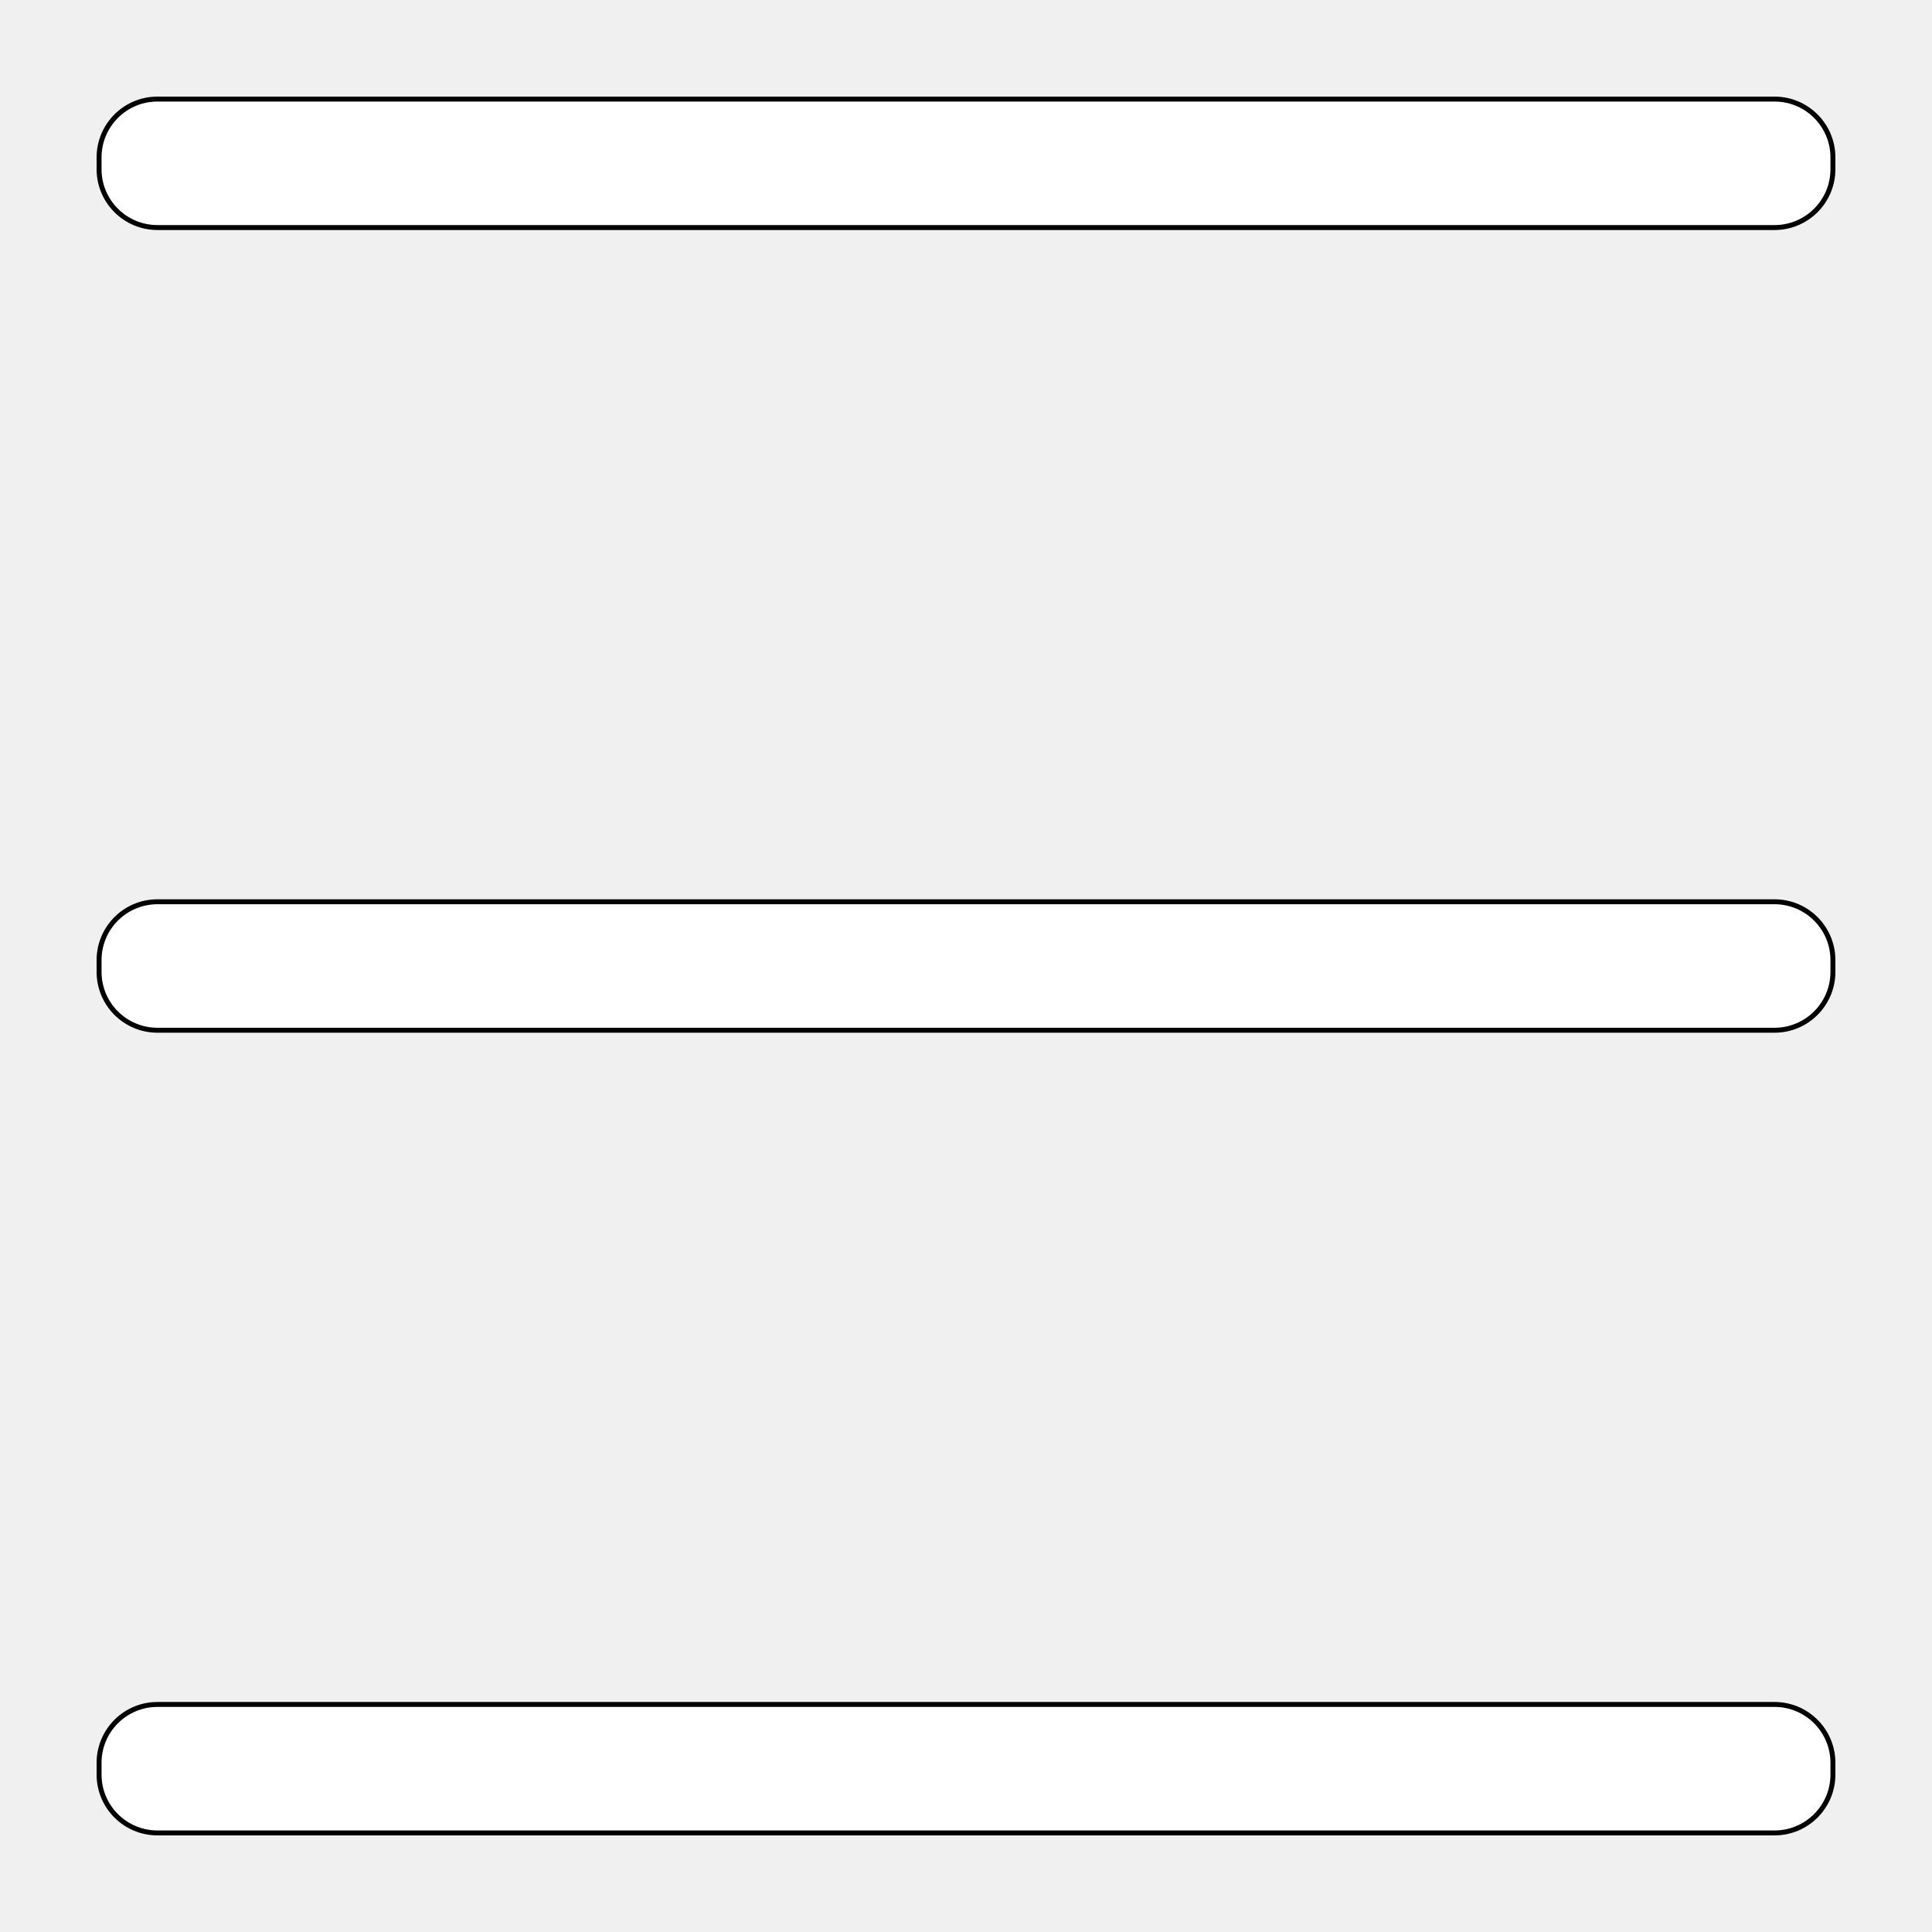
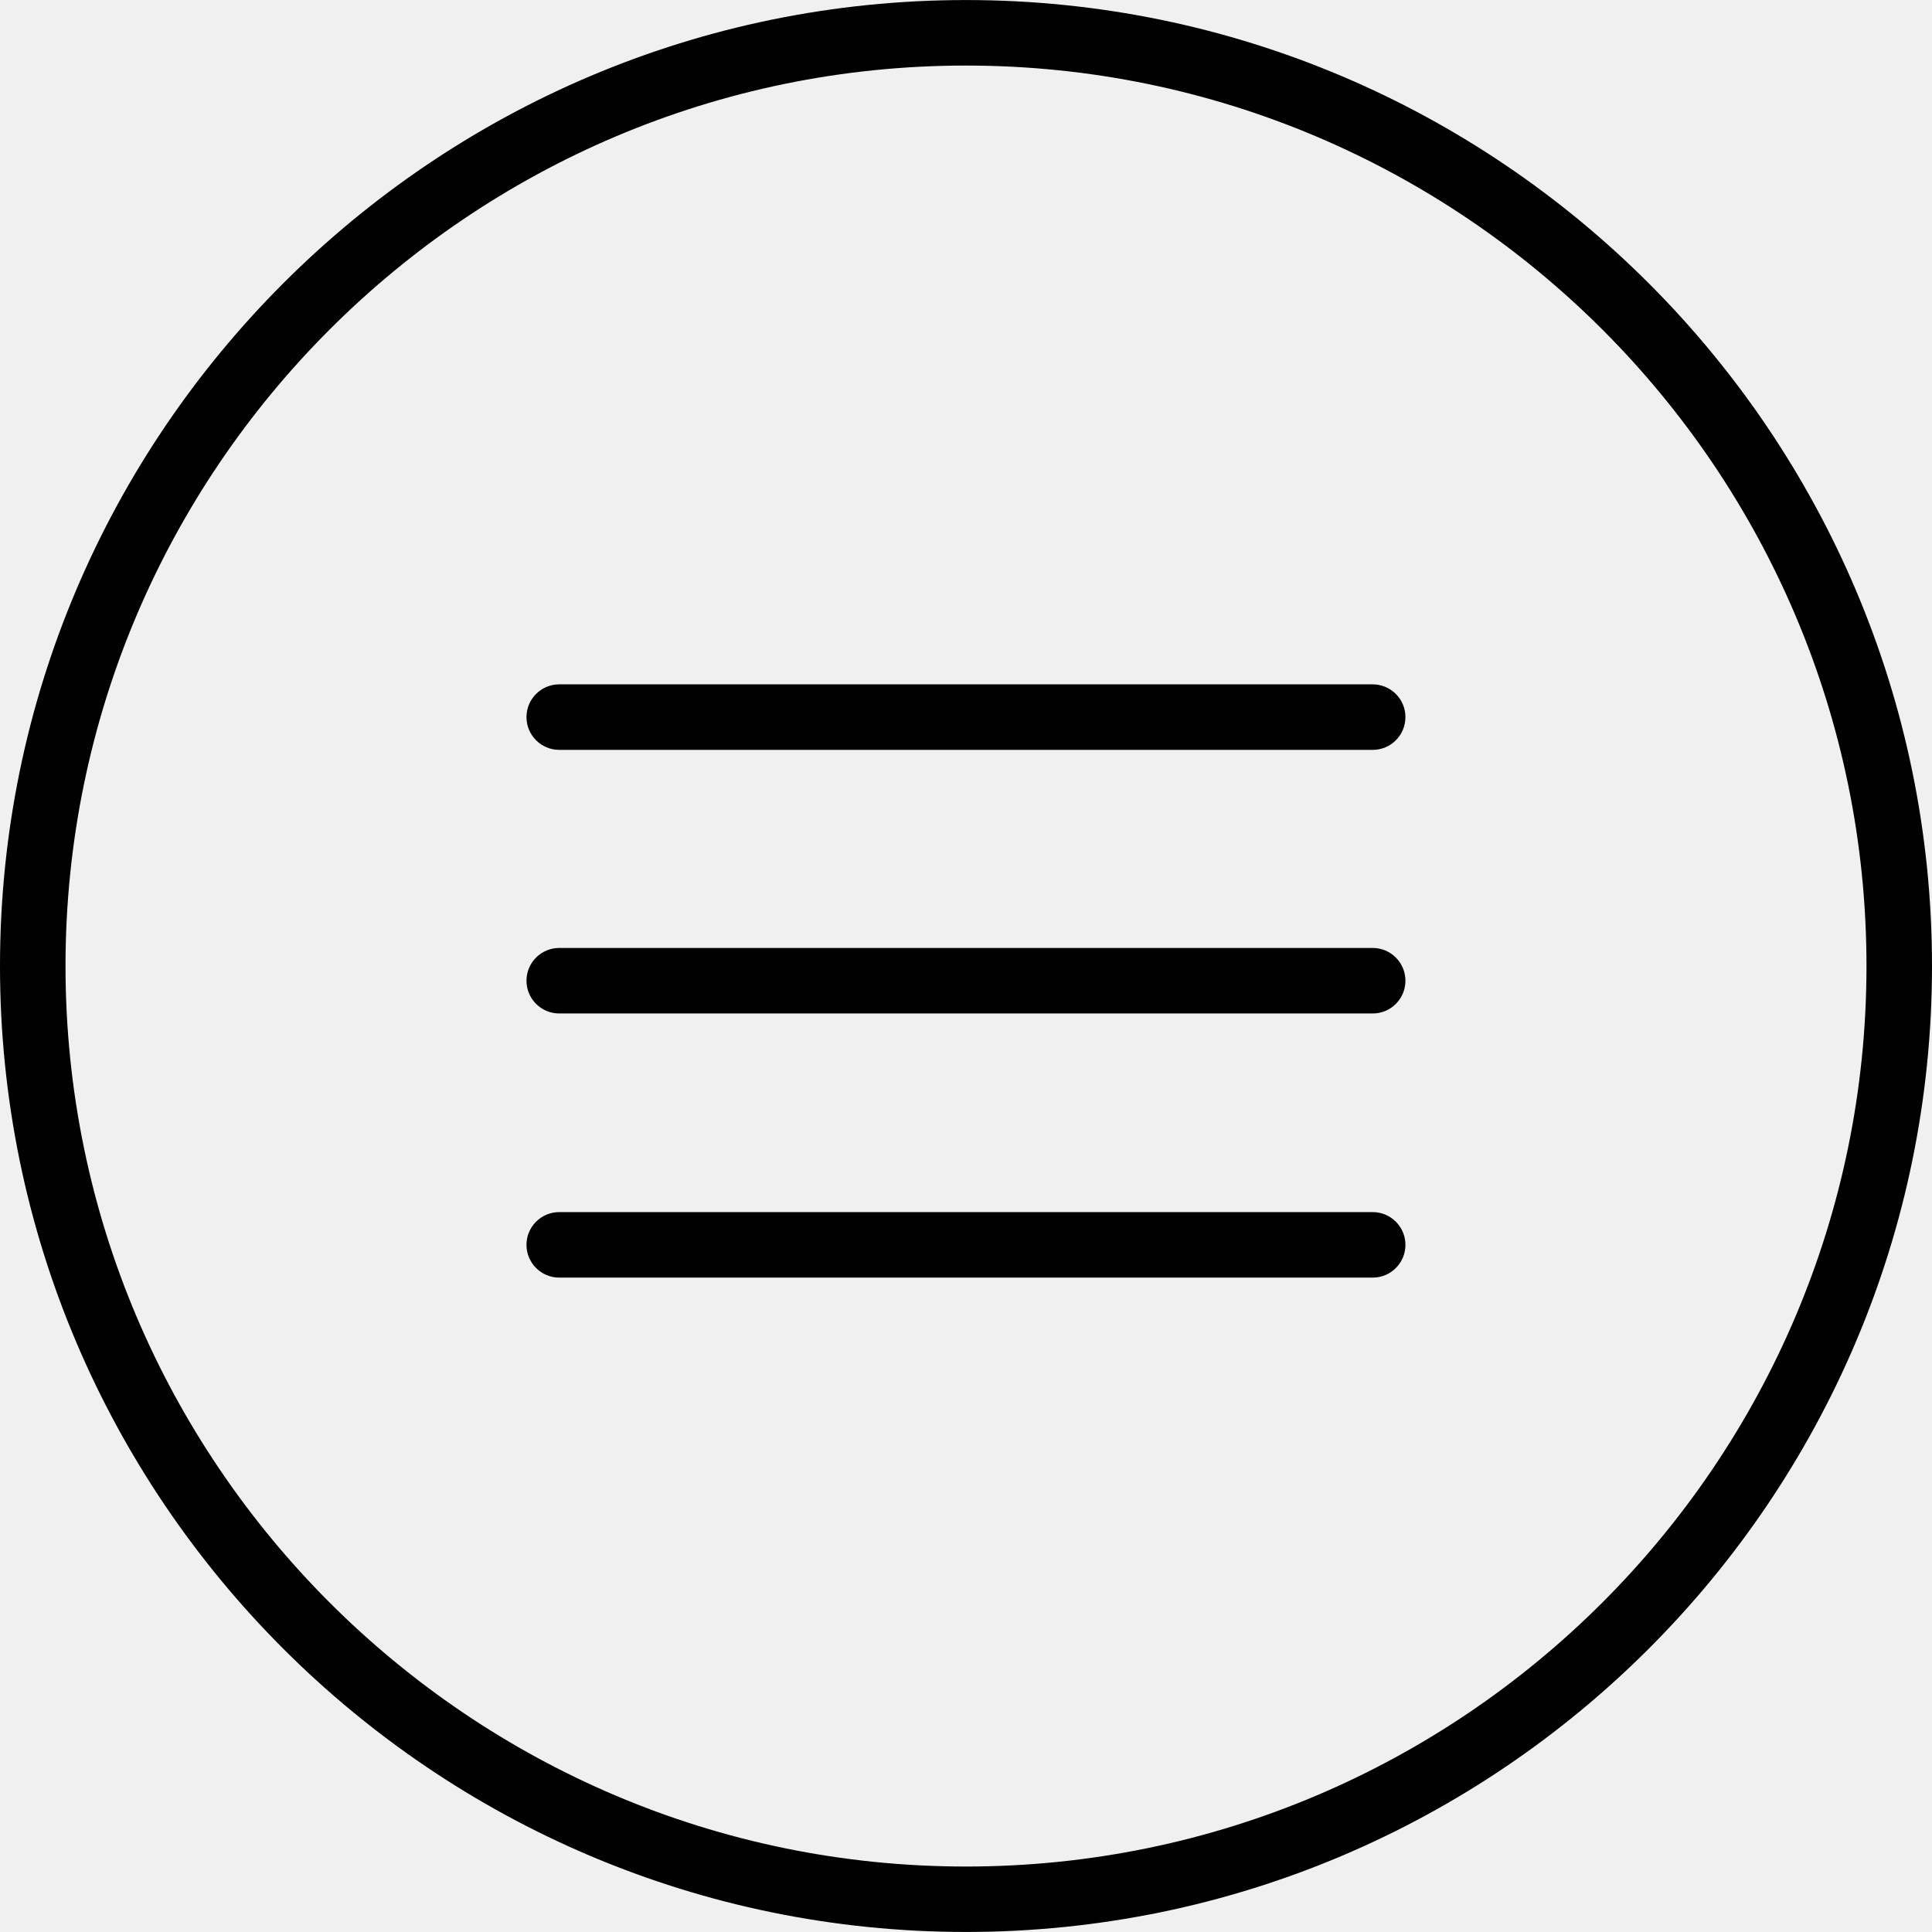
- <svg xmlns="http://www.w3.org/2000/svg" width="100" height="100" viewBox="0 0 100 100" version="1.1" id="svg1">
-   <defs id="defs1" />
-   <g id="layer1">
-     <rect style="fill:#ffffff;fill-opacity:1;fill-rule:evenodd;stroke:#000000;stroke-width:0.256;stroke-linecap:butt;stroke-linejoin:round;stroke-dasharray:none;stroke-opacity:1" id="rect5" width="89.744" height="6.65" x="5.128" y="5.128" ry="3.022" />
-     <rect style="fill:#ffffff;fill-opacity:1;fill-rule:evenodd;stroke:#000000;stroke-width:0.256;stroke-linecap:butt;stroke-linejoin:round;stroke-dasharray:none;stroke-opacity:1" id="rect5-7" width="89.744" height="6.65" x="5.128" y="46.675" ry="3.022" />
-     <rect style="fill:#ffffff;fill-opacity:1;fill-rule:evenodd;stroke:#000000;stroke-width:0.256;stroke-linecap:butt;stroke-linejoin:round;stroke-dasharray:none;stroke-opacity:1" id="rect5-7-3" width="89.744" height="6.65" x="5.128" y="88.222" ry="3.022" />
+ <svg xmlns="http://www.w3.org/2000/svg" version="1.1" id="Capa_1" x="0px" y="0px" width="44.238px" height="44.238px" viewBox="0 0 44.238 44.238" style="enable-background:new 0 0 44.238 44.238;" xml:space="preserve">
+   <g>
+     <g>
+       <path d="M22.119,44.237C9.922,44.237,0,34.315,0,22.12C0,9.924,9.922,0.001,22.119,0.001S44.238,9.923,44.238,22.12    S34.314,44.237,22.119,44.237z M22.119,1.501C10.75,1.501,1.5,10.751,1.5,22.12s9.25,20.619,20.619,20.619    s20.619-9.25,20.619-20.619S33.488,1.501,22.119,1.501z" />
+       <g>
+         <path d="M31.432,23.206H12.805c-0.414,0-0.75-0.336-0.75-0.75s0.336-0.75,0.75-0.75h18.626c0.414,0,0.75,0.336,0.75,0.75     S31.846,23.206,31.432,23.206z" />
+       </g>
+       <g>
+         <path d="M31.432,17.17H12.805c-0.414,0-0.75-0.336-0.75-0.75s0.336-0.75,0.75-0.75h18.626c0.414,0,0.75,0.336,0.75,0.75     S31.846,17.17,31.432,17.17z" />
+       </g>
+       <g>
+         <path d="M31.432,29.254H12.805c-0.414,0-0.75-0.336-0.75-0.75s0.336-0.75,0.75-0.75h18.626c0.414,0,0.75,0.336,0.75,0.75     S31.846,29.254,31.432,29.254z" />
+       </g>
+     </g>
  </g>
+   <g>
+ </g>
+   <g>
+ </g>
+   <g>
+ </g>
+   <g>
+ </g>
+   <g>
+ </g>
+   <g>
+ </g>
+   <g>
+ </g>
+   <g>
+ </g>
+   <g>
+ </g>
+   <g>
+ </g>
+   <g>
+ </g>
+   <g>
+ </g>
+   <g>
+ </g>
+   <g>
+ </g>
+   <g>
+ </g>
</svg>
